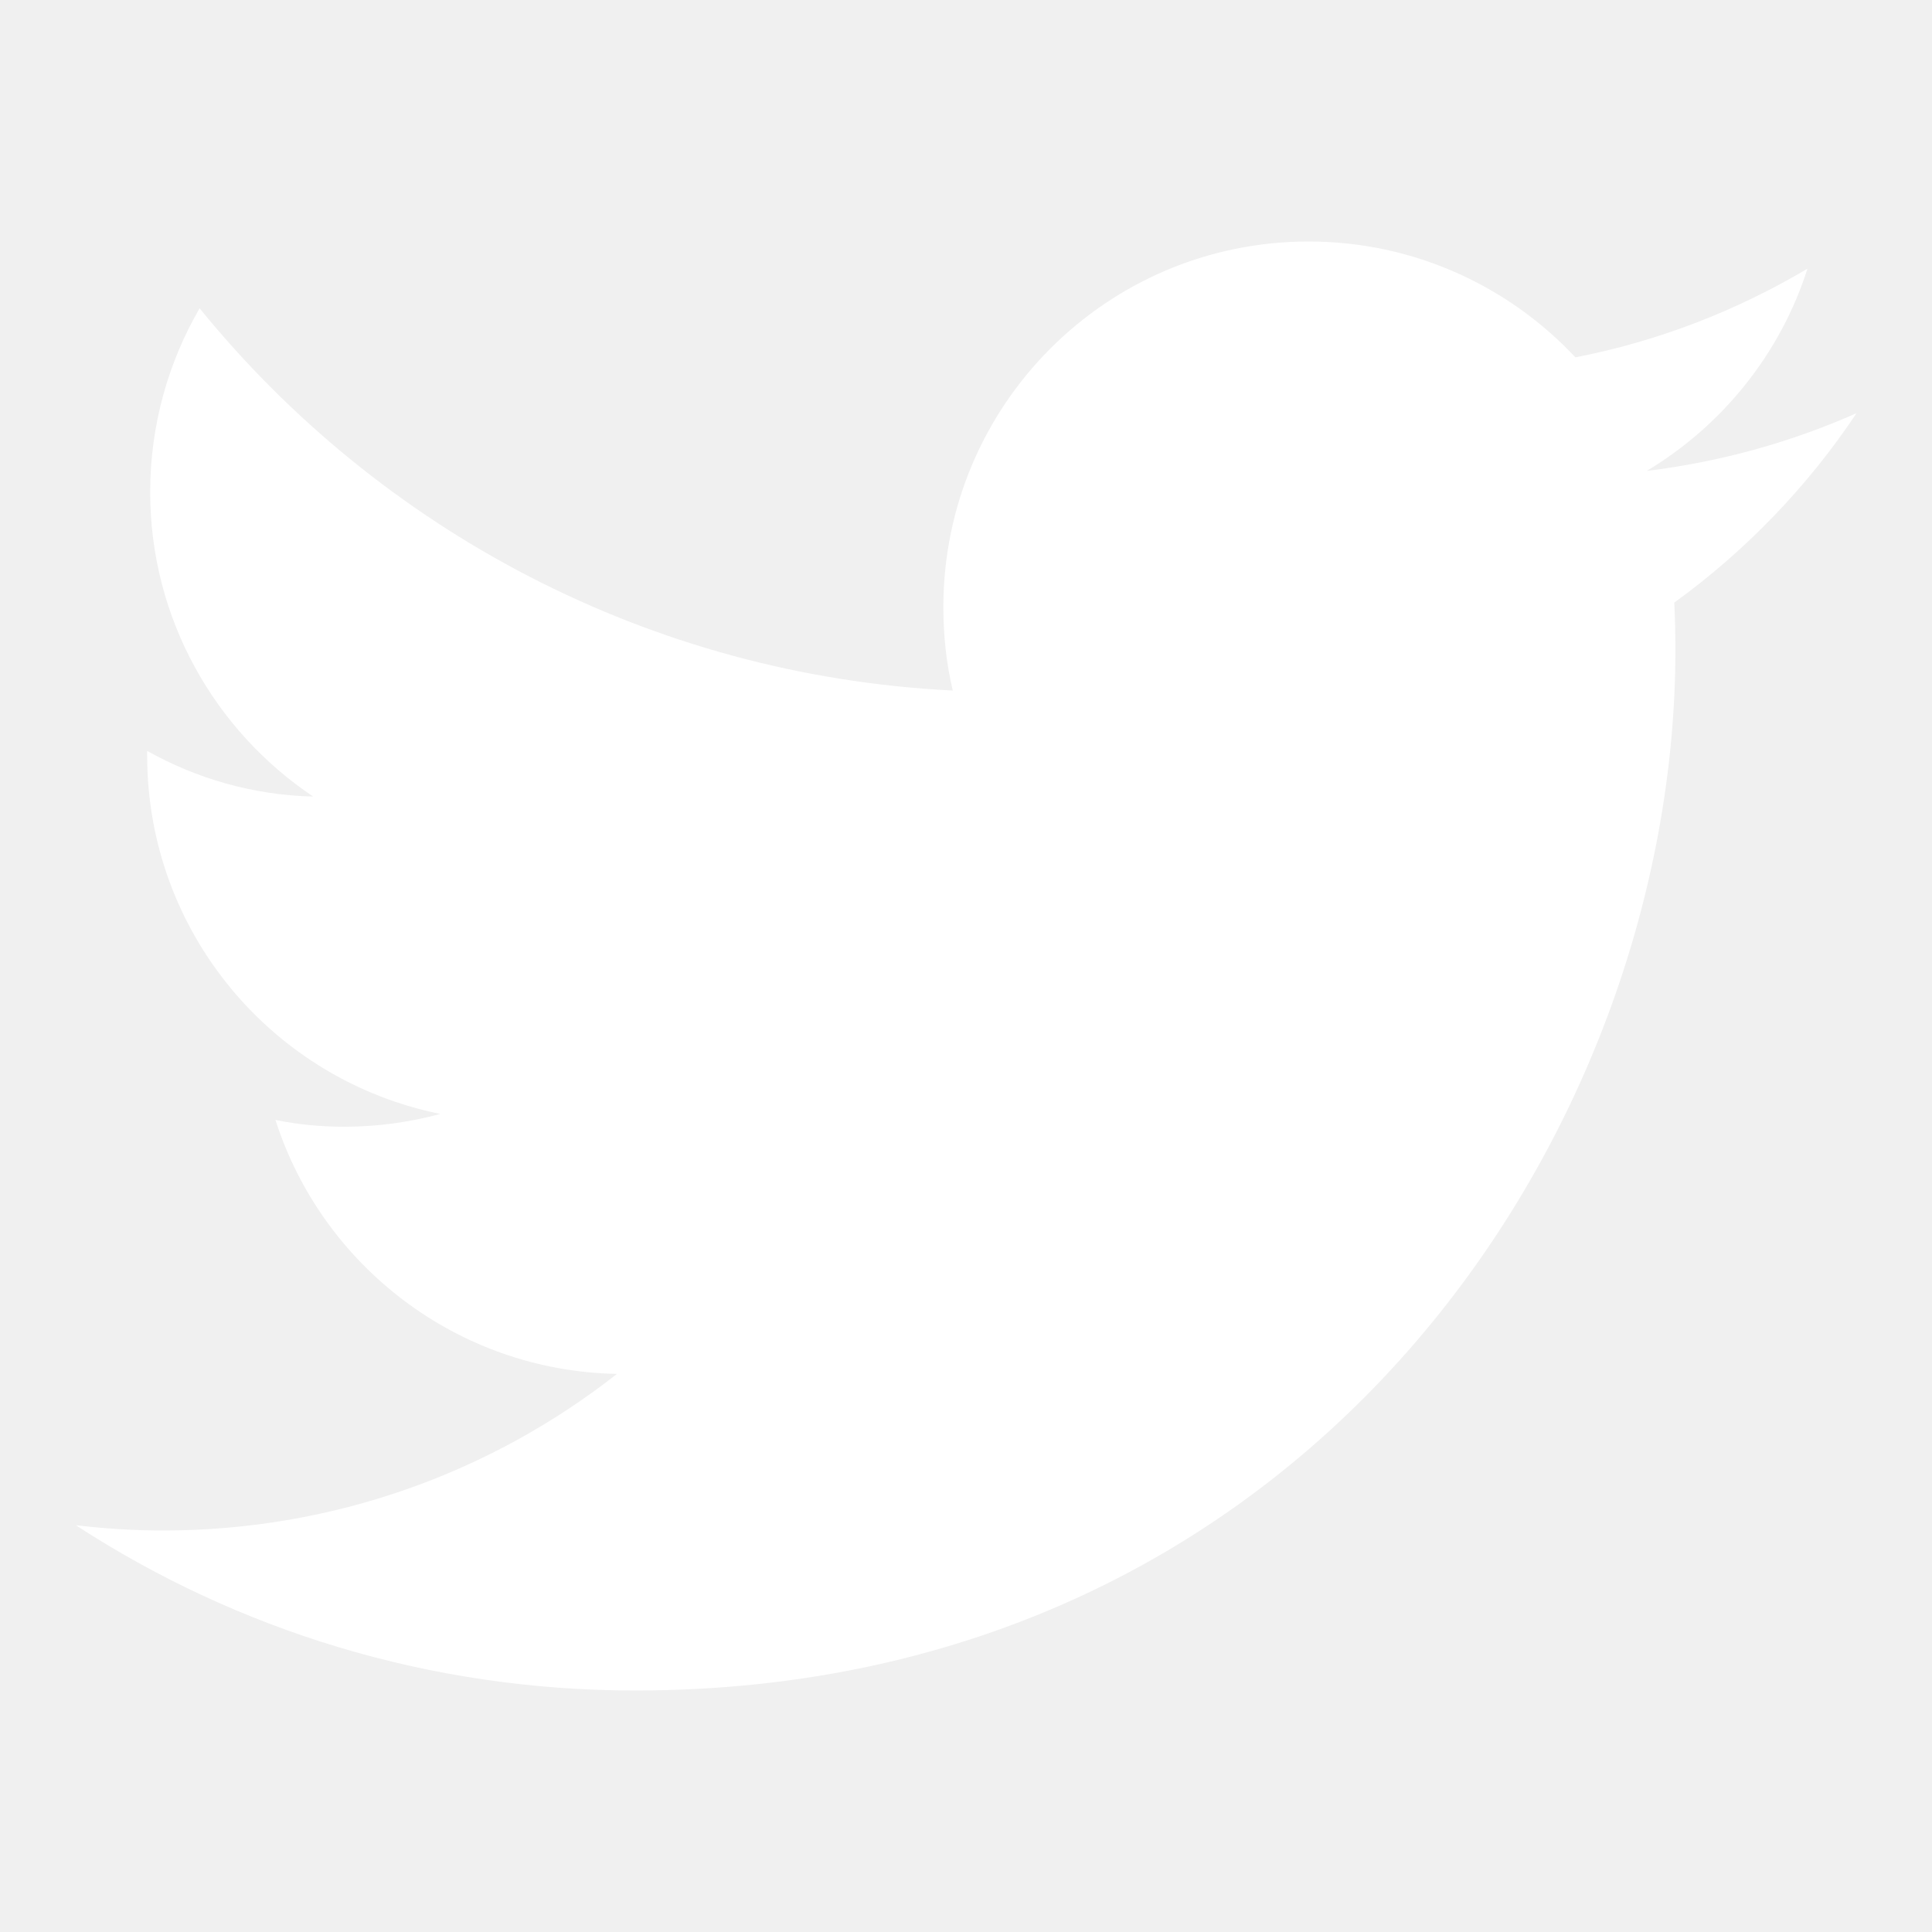
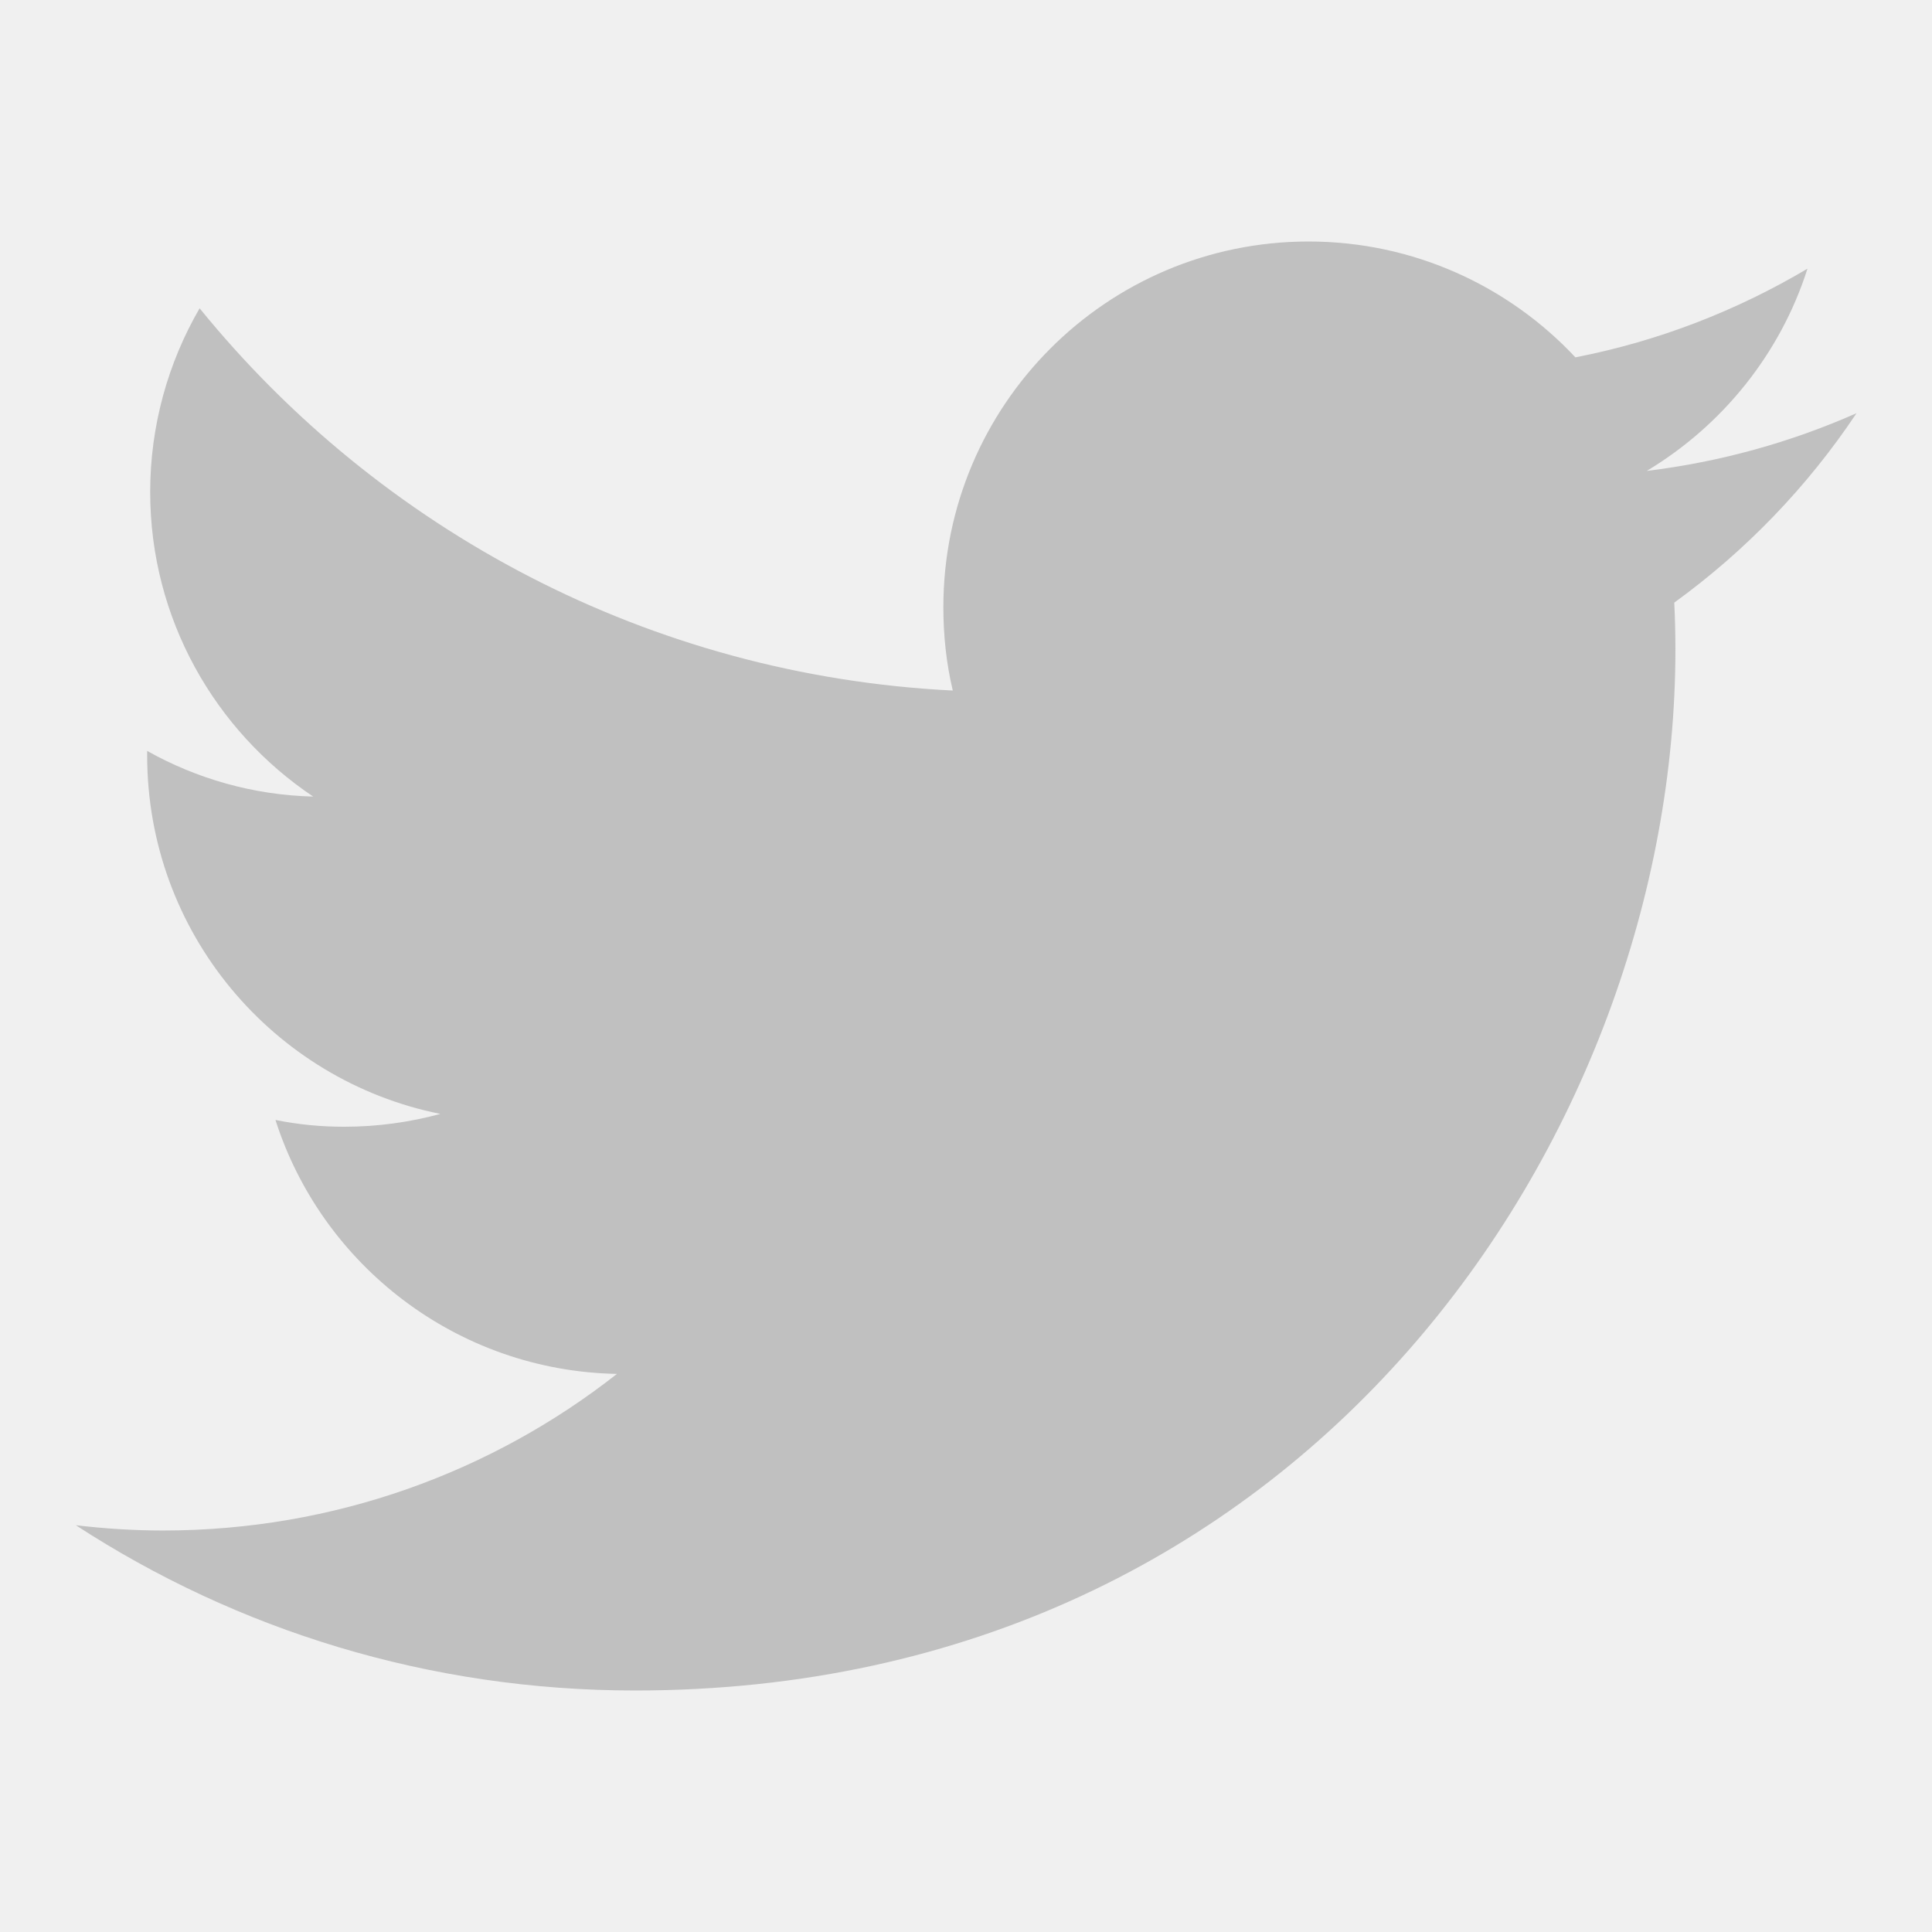
<svg xmlns="http://www.w3.org/2000/svg" viewBox="0 0 512 512">
-   <path fill="#fff" d="M492 109.5c-17.4 7.7-36 12.9-55.6 15.3 20-12 35.4-31 42.6-53.6-18.7 11.1-39.4 19.2-61.5 23.5C399.8 75.8 374.6 64 346.8 64c-53.5 0-96.8 43.4-96.8 96.9 0 7.6.8 15 2.5 22.1-80.5-4-151.9-42.6-199.6-101.3-8.3 14.3-13.1 31-13.1 48.7 0 33.6 17.2 63.3 43.2 80.7-16-.4-31-4.8-44-12.1v1.2c0 47 33.4 86.1 77.7 95-8.1 2.2-16.7 3.4-25.5 3.4-6.2 0-12.3-.6-18.2-1.8 12.3 38.5 48.1 66.5 90.5 67.3-33.1 26-74.9 41.5-120.3 41.5-7.8 0-15.5-.5-23.1-1.4C62.8 432 113.7 448 168.3 448 346.6 448 444 300.3 444 172.2c0-4.2-.1-8.4-.3-12.5C462.6 146 479 129 492 109.5z" />
+   <path fill="#c0c0c0" d="M492 109.5c-17.4 7.7-36 12.9-55.6 15.3 20-12 35.4-31 42.6-53.6-18.7 11.1-39.4 19.2-61.5 23.5C399.8 75.8 374.6 64 346.8 64c-53.5 0-96.8 43.4-96.8 96.9 0 7.6.8 15 2.5 22.1-80.5-4-151.9-42.6-199.6-101.3-8.3 14.3-13.1 31-13.1 48.7 0 33.6 17.2 63.3 43.2 80.7-16-.4-31-4.8-44-12.1v1.2c0 47 33.4 86.1 77.7 95-8.1 2.2-16.7 3.4-25.5 3.4-6.2 0-12.3-.6-18.2-1.8 12.3 38.5 48.1 66.5 90.5 67.3-33.1 26-74.9 41.5-120.3 41.5-7.8 0-15.5-.5-23.1-1.4C62.8 432 113.7 448 168.3 448 346.6 448 444 300.3 444 172.2c0-4.2-.1-8.4-.3-12.5C462.6 146 479 129 492 109.5z" />
</svg>
